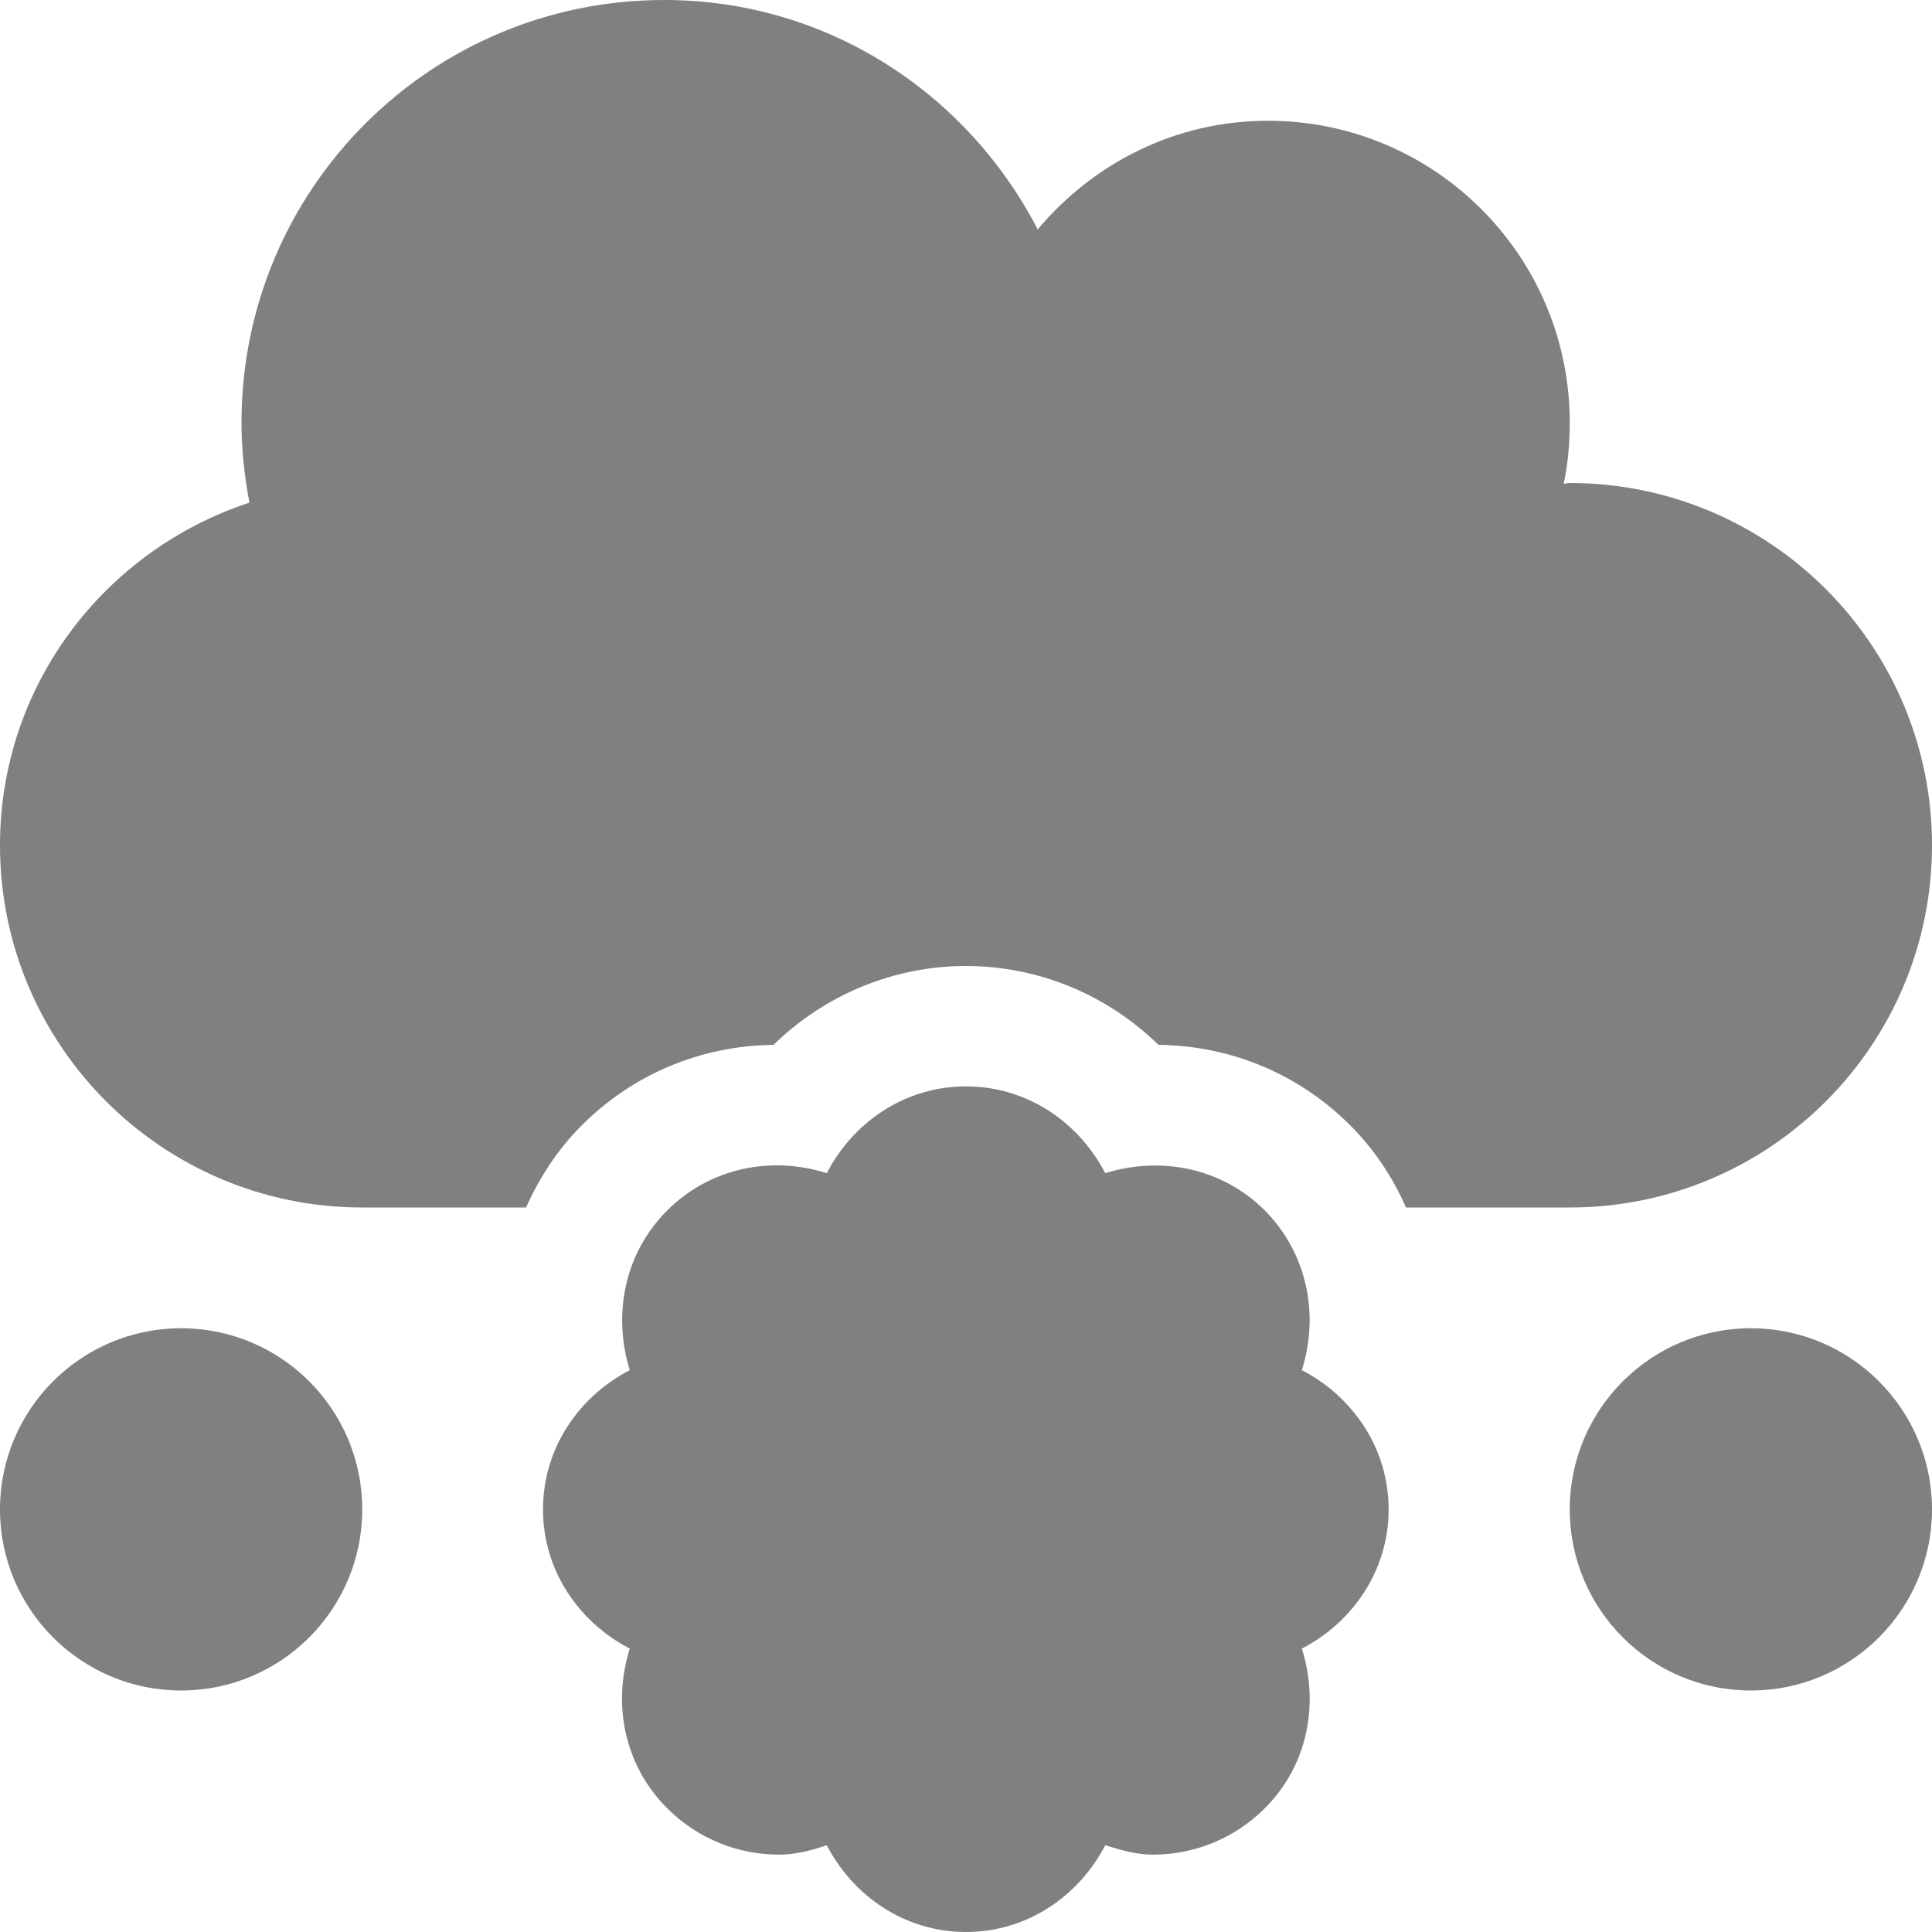
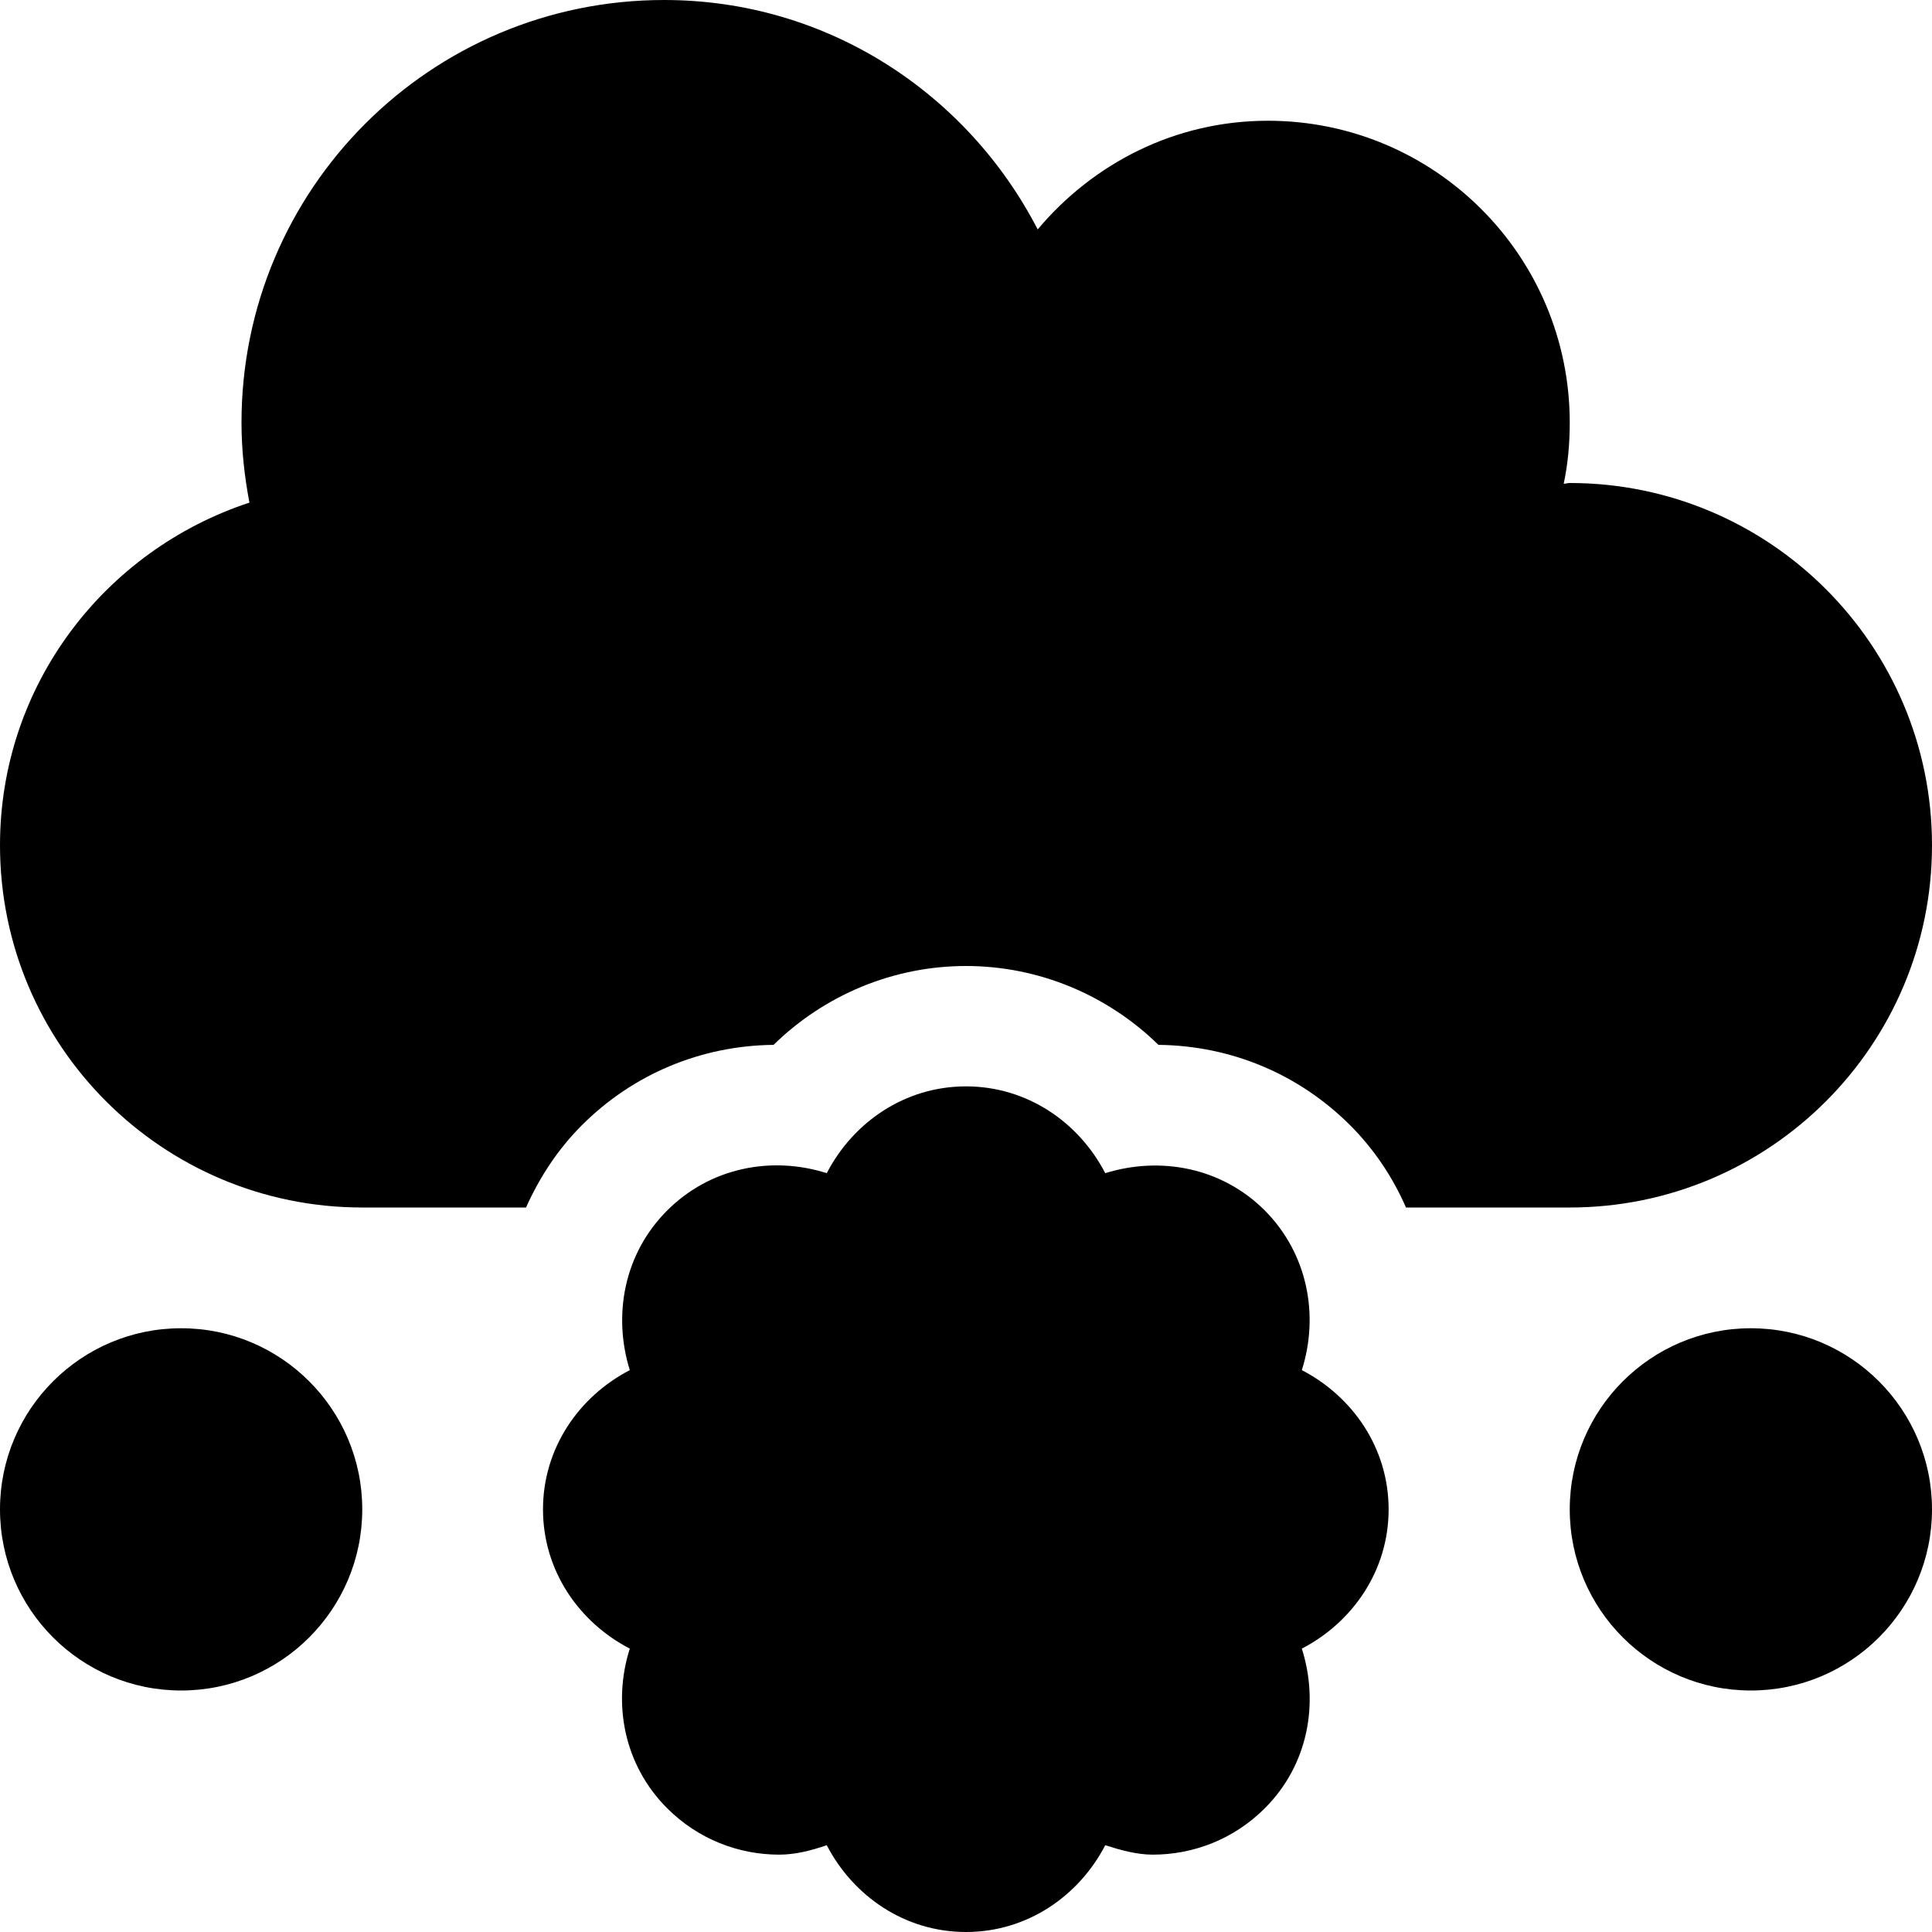
<svg xmlns="http://www.w3.org/2000/svg" aria-hidden="true" focusable="false" role="img" viewBox="0 0 512 512">
-   <path fill="grey" d="M48 352c-26.5 0-48 21.5-48 48s21.5 48 48 48 48-21.5 48-48-21.5-48-48-48zm416 0c-26.5 0-48 21.5-48 48s21.5 48 48 48 48-21.5 48-48-21.5-48-48-48zm-119 11.1c4.6-14.5 1.6-30.8-9.8-42.3-11.5-11.5-27.8-14.4-42.3-9.9-7-13.5-20.7-23-36.9-23s-29.9 9.5-36.9 23c-14.5-4.6-30.8-1.6-42.3 9.9-11.5 11.5-14.4 27.8-9.9 42.3-13.5 7-23 20.7-23 36.9s9.5 29.9 23 36.9c-4.6 14.5-1.6 30.8 9.9 42.3 8.2 8.2 18.9 12.3 29.7 12.3 4.3 0 8.5-1.1 12.6-2.5 7 13.5 20.7 23 36.9 23s29.9-9.5 36.9-23c4.1 1.3 8.3 2.5 12.6 2.5 10.8 0 21.5-4.1 29.7-12.3 11.5-11.5 14.4-27.8 9.8-42.3 13.5-7 23-20.7 23-36.9s-9.5-29.9-23-36.9zM512 224c0-53-43-96-96-96-.6 0-1.1.2-1.6.2 1.1-5.2 1.6-10.6 1.6-16.2 0-44.2-35.8-80-80-80-24.6 0-46.3 11.3-61 28.8C256.4 24.8 219.3 0 176 0 114.1 0 64 50.1 64 112c0 7.3.8 14.3 2.1 21.2C27.8 145.8 0 181.5 0 224c0 53 43 96 96 96h43.4c3.6-8 8.4-15.4 14.8-21.8 13.5-13.5 31.5-21.1 50.8-21.3 13.5-13.2 31.7-20.9 51-20.9s37.5 7.7 51 20.9c19.3.2 37.3 7.8 50.8 21.3 6.4 6.4 11.3 13.8 14.8 21.8H416c53 0 96-43 96-96z" />
+   <path d="M48 352c-26.5 0-48 21.5-48 48s21.5 48 48 48 48-21.5 48-48-21.5-48-48-48zm416 0c-26.5 0-48 21.5-48 48s21.5 48 48 48 48-21.5 48-48-21.5-48-48-48zm-119 11.1c4.6-14.5 1.6-30.8-9.8-42.3-11.5-11.5-27.8-14.4-42.3-9.9-7-13.5-20.7-23-36.9-23s-29.9 9.5-36.9 23c-14.5-4.6-30.8-1.6-42.3 9.9-11.5 11.5-14.4 27.8-9.9 42.3-13.5 7-23 20.7-23 36.9s9.5 29.9 23 36.9c-4.6 14.5-1.6 30.8 9.9 42.3 8.2 8.2 18.9 12.3 29.7 12.3 4.3 0 8.5-1.1 12.6-2.5 7 13.5 20.7 23 36.9 23s29.9-9.5 36.9-23c4.1 1.3 8.3 2.5 12.6 2.5 10.8 0 21.5-4.1 29.7-12.3 11.5-11.5 14.4-27.8 9.8-42.3 13.5-7 23-20.7 23-36.9s-9.5-29.9-23-36.9zM512 224c0-53-43-96-96-96-.6 0-1.1.2-1.6.2 1.1-5.2 1.6-10.6 1.6-16.2 0-44.2-35.8-80-80-80-24.6 0-46.3 11.3-61 28.8C256.4 24.8 219.3 0 176 0 114.1 0 64 50.1 64 112c0 7.3.8 14.3 2.1 21.2C27.8 145.8 0 181.5 0 224c0 53 43 96 96 96h43.4c3.6-8 8.4-15.4 14.8-21.8 13.5-13.5 31.5-21.1 50.8-21.3 13.5-13.2 31.7-20.9 51-20.9s37.5 7.7 51 20.9c19.3.2 37.3 7.8 50.8 21.3 6.4 6.4 11.3 13.8 14.8 21.8H416c53 0 96-43 96-96z" />
</svg>
